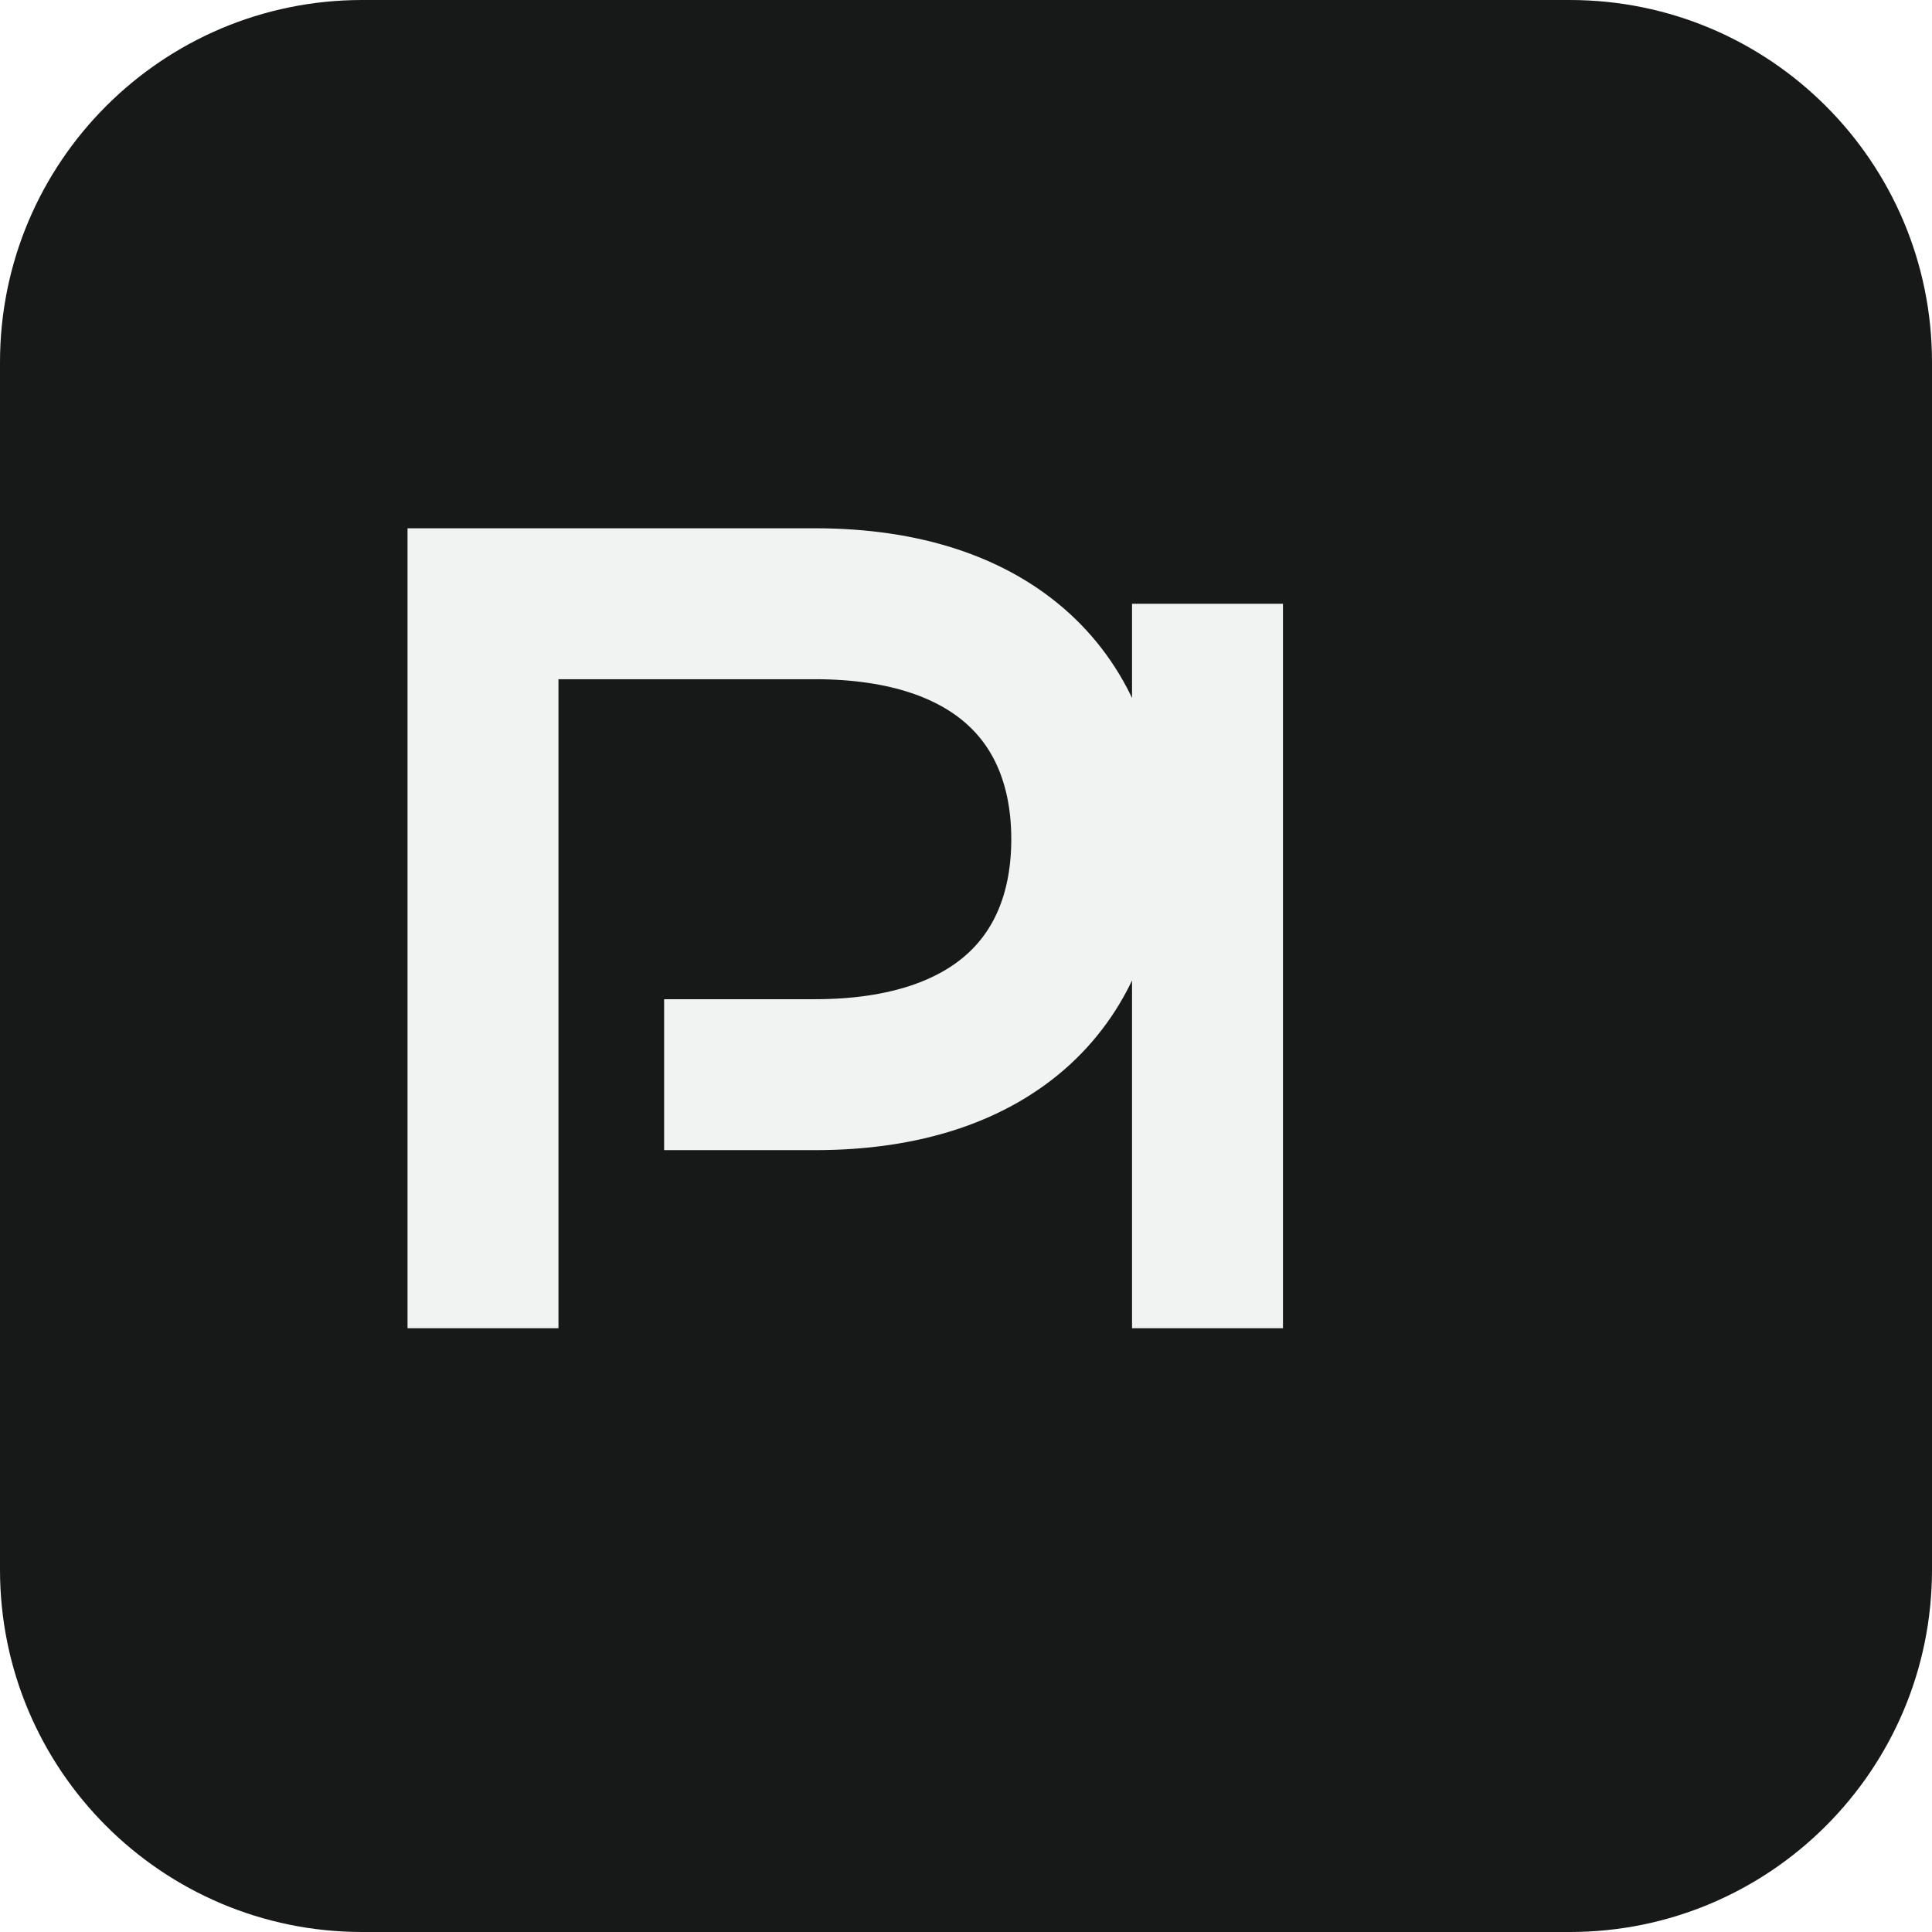
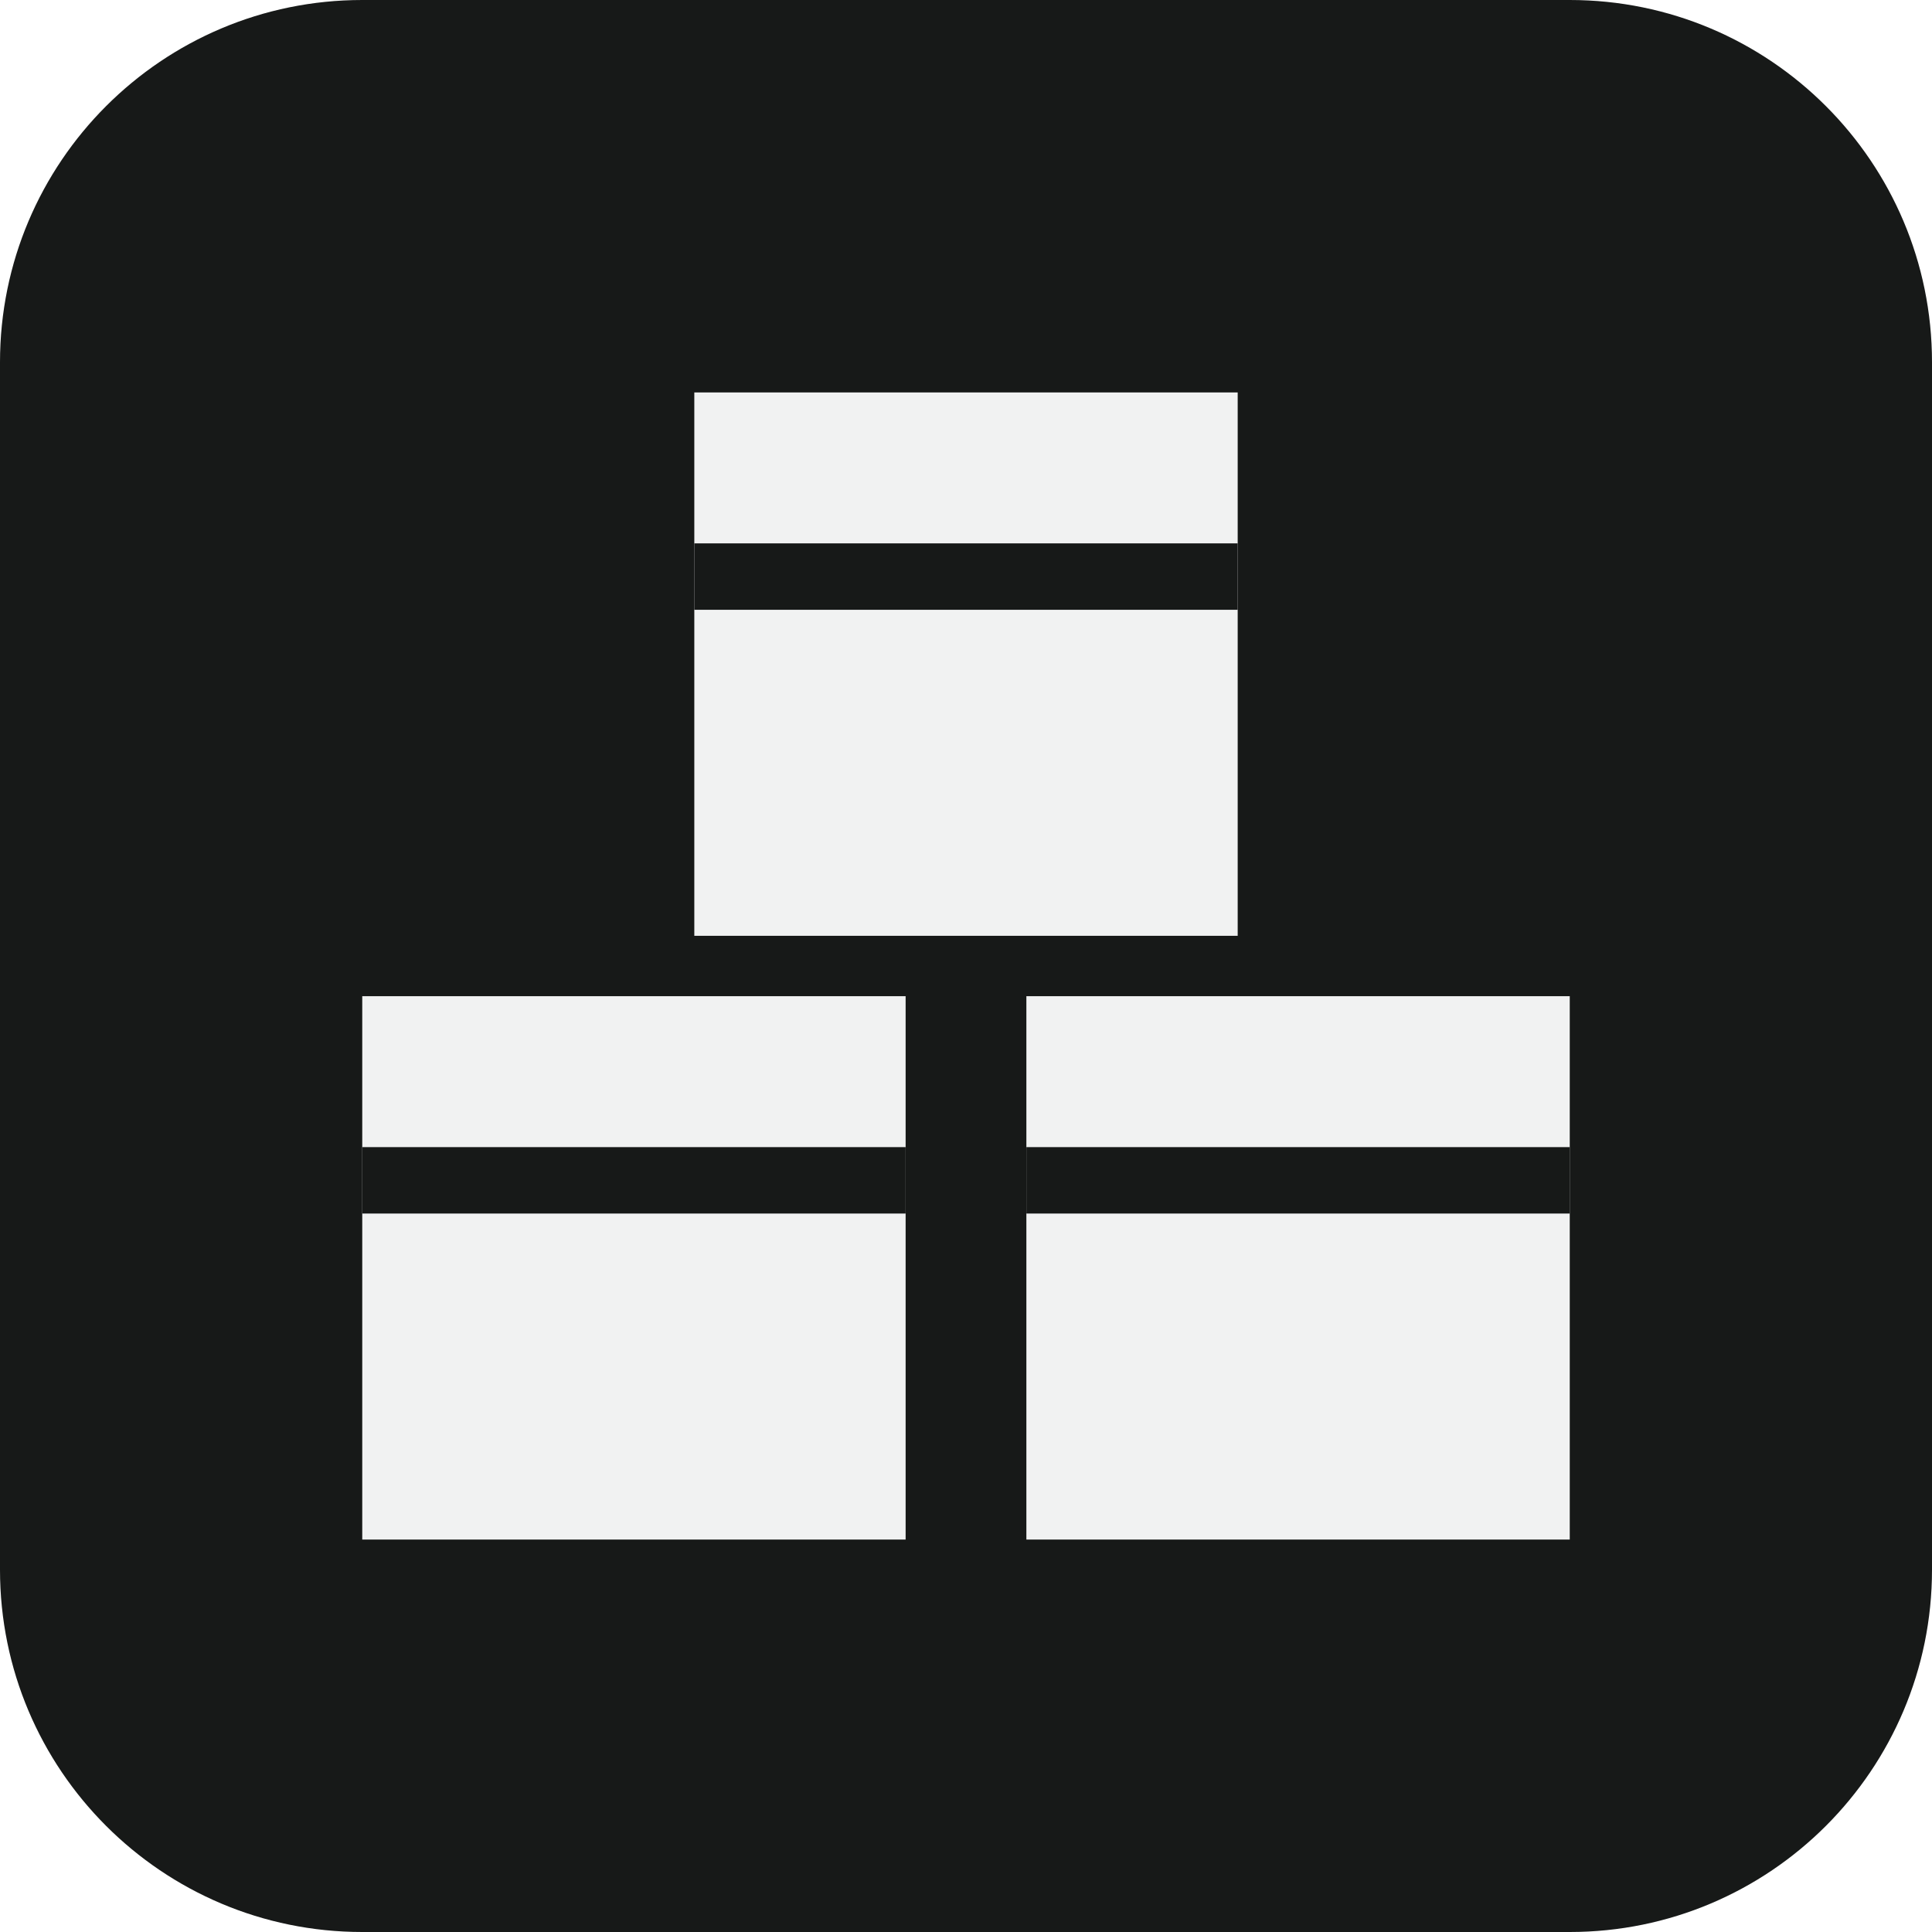
- <svg xmlns="http://www.w3.org/2000/svg" viewBox="0 0 32 32">
-   <rect width="32" height="32" rx="6" fill="#171918" />
-   <path d="M8 22V10h5.5c3 0 4.5 1.6 4.5 3.9S16.500 17.800 13.500 17.800H11M20 22V10" fill="none" stroke="#F1F2F2" stroke-width="2.500" />
+ <svg xmlns="http://www.w3.org/2000/svg" viewBox="0 0 16 16">
+   <rect width="16" height="16" rx="3" fill="#171918" />
+   <g fill="#F1F2F2">
+     <rect x="5.75" y="3.25" width="4.5" height="4.5" />
+     <rect x="3" y="8.25" width="4.5" height="4.5" />
+     <rect x="8.5" y="8.25" width="4.5" height="4.5" />
+   </g>
+   <g fill="#171918">
+     <rect x="5.75" y="4.5" width="4.5" height="0.55" />
+     <rect x="3" y="9.5" width="4.5" height="0.55" />
+     <rect x="8.5" y="9.5" width="4.5" height="0.55" />
+   </g>
</svg>
